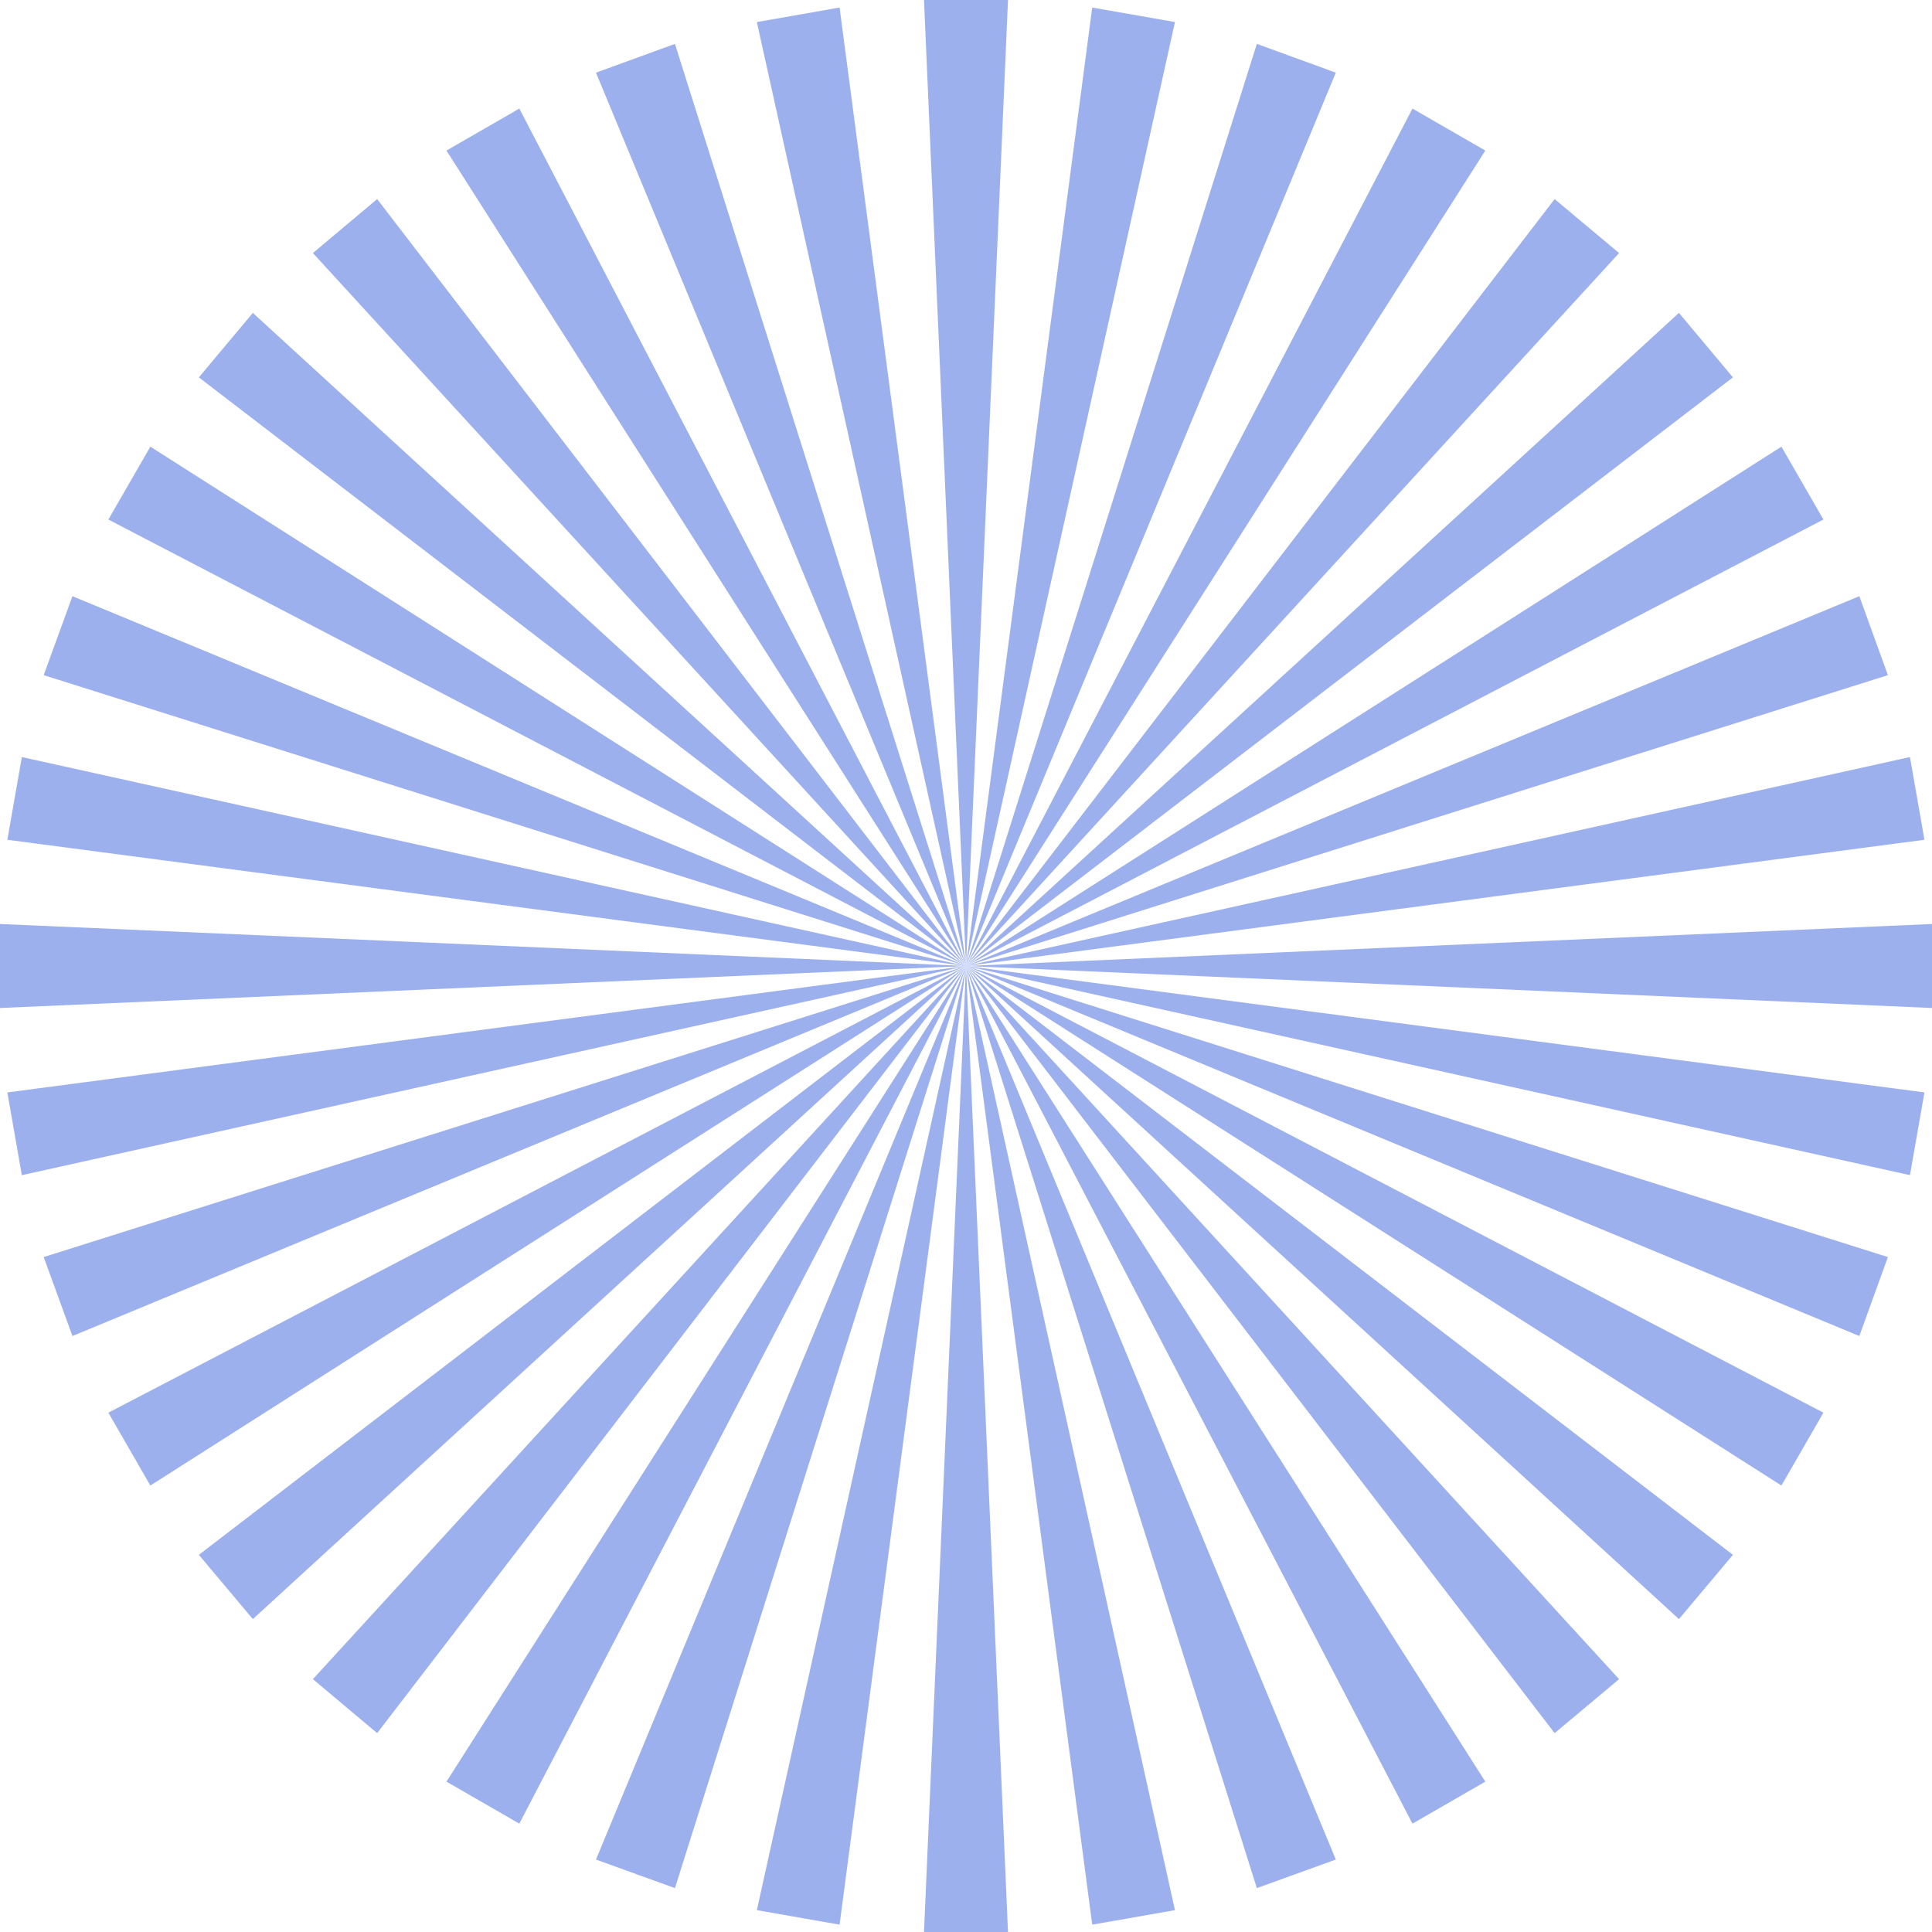
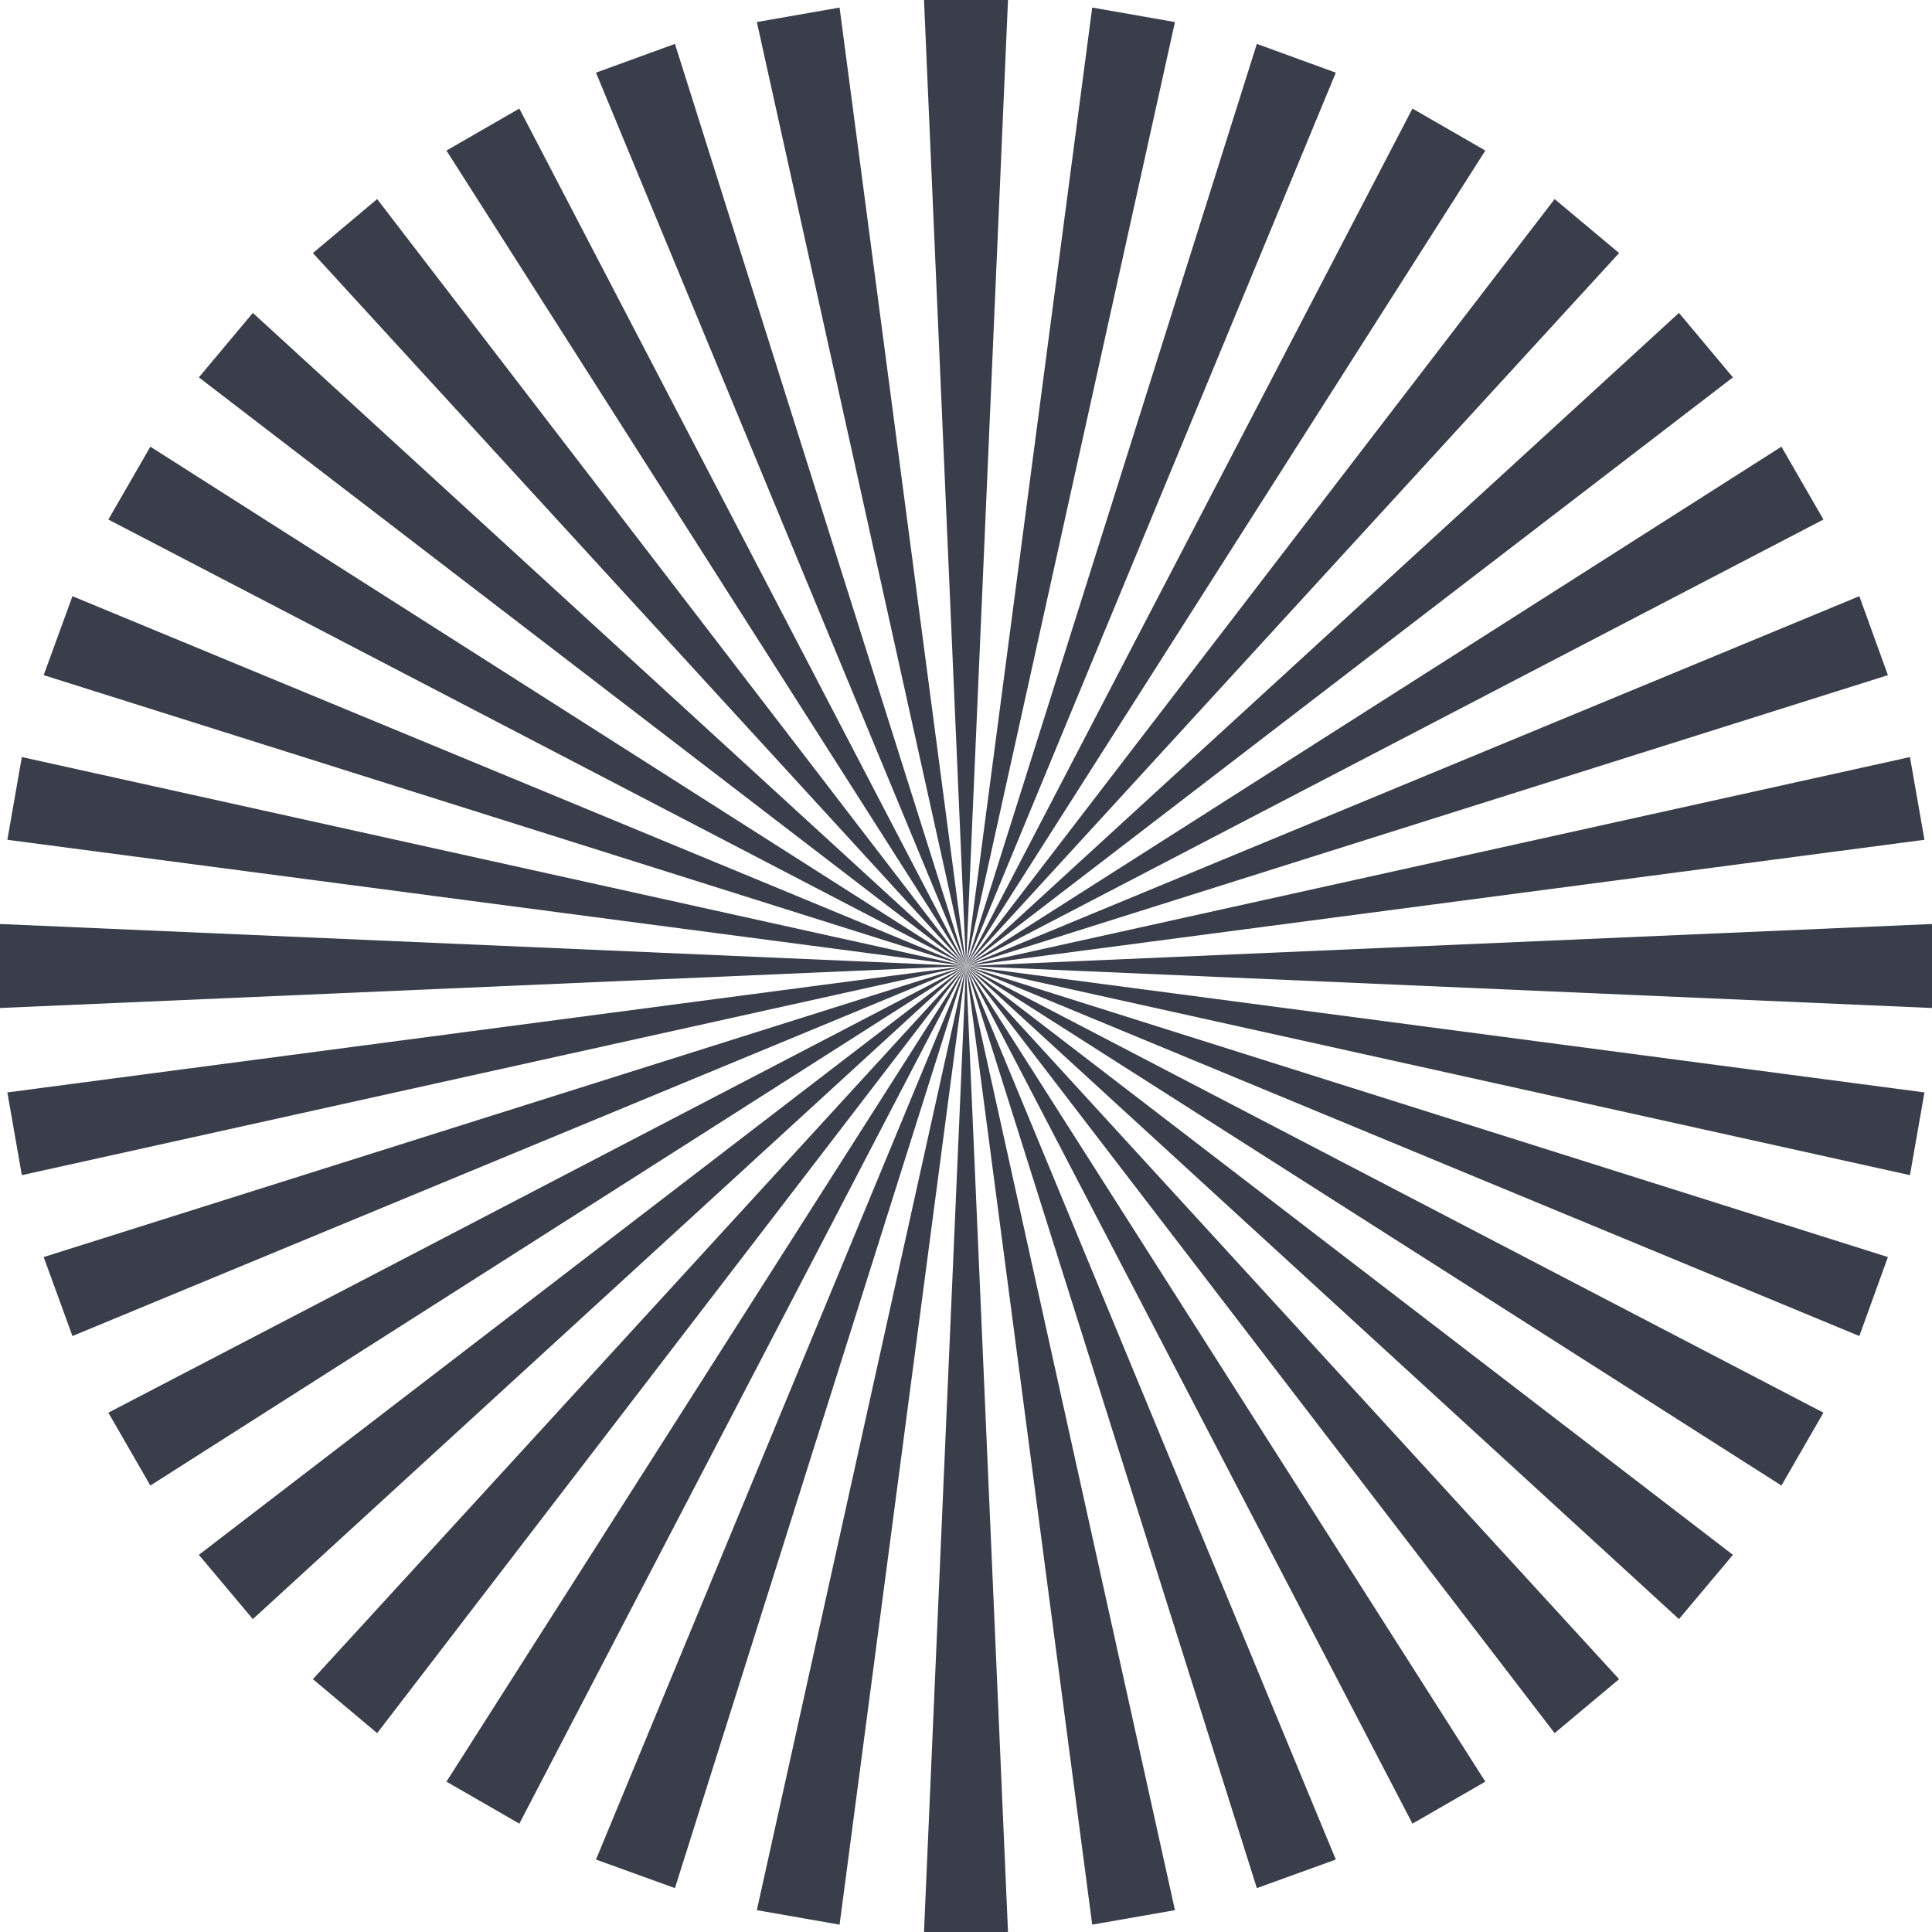
<svg xmlns="http://www.w3.org/2000/svg" xmlns:xlink="http://www.w3.org/1999/xlink" preserveAspectRatio="none" width="2760" height="2760" viewBox="0 0 460 460">
  <defs>
-     <path fill="#9db0ee" d="M240 0h-20l10 230L240 0Z" id="a" />
-     <path fill="#9db0ee" d="m279.75 5.25-19.7-3.45L230 230 279.75 5.25Z" id="b" />
-     <path fill="#9db0ee" d="m318.05 17.3-18.8-6.85L230 230l88.05-212.7Z" id="c" />
-     <path fill="#9db0ee" d="m353.65 35.85-17.35-10L230 230 353.65 35.85Z" id="d" />
-     <path fill="#9db0ee" d="M385.5 60.25 370.15 47.4 230 230 385.5 60.25Z" id="e" />
-     <path fill="#9db0ee" d="M412.6 89.85 399.75 74.5 230 230 412.6 89.85Z" id="f" />
-     <path fill="#9db0ee" d="m434.15 123.7-10-17.35L230 230l204.15-106.3Z" id="g" />
-     <path fill="#9db0ee" d="m449.5 160.75-6.8-18.8L230 230l219.5-69.25Z" id="h" />
-     <path fill="#9db0ee" d="m458.2 199.95-3.45-19.7L230 230l228.2-30.05Z" id="i" />
-     <path fill="#9db0ee" d="M460 240v-20l-230 10 230 10Z" id="j" />
-     <path fill="#9db0ee" d="m454.75 279.8 3.45-19.7L230 230l224.75 49.8Z" id="k" />
-     <path fill="#9db0ee" d="m442.7 318.1 6.8-18.8L230 230l212.7 88.1Z" id="l" />
-     <path fill="#9db0ee" d="m424.15 353.7 10-17.35L230 230l194.15 123.7Z" id="m" />
-     <path fill="#9db0ee" d="m399.75 385.5 12.85-15.3L230 230l169.75 155.5Z" id="n" />
-     <path fill="#9db0ee" d="m370.15 412.65 15.35-12.85L230 230l140.15 182.65Z" id="o" />
-     <path fill="#9db0ee" d="m336.3 434.2 17.35-10L230 230l106.3 204.2Z" id="p" />
-     <path fill="#9db0ee" d="m299.25 449.55 18.8-6.8L230 230l69.25 219.55Z" id="q" />
-     <path fill="#9db0ee" d="m260.05 458.25 19.7-3.45L230 230l30.05 228.25Z" id="r" />
-     <path fill="#9db0ee" d="M220 460h20l-10-230-10 230Z" id="s" />
-     <path fill="#9db0ee" d="m180.2 454.8 19.7 3.45L230 230l-49.8 224.8Z" id="t" />
-     <path fill="#9db0ee" d="m141.9 442.75 18.8 6.8L230 230l-88.1 212.75Z" id="u" />
-     <path fill="#9db0ee" d="m106.3 424.2 17.35 10L230 230 106.3 424.2Z" id="v" />
-     <path fill="#9db0ee" d="m74.5 399.8 15.3 12.85L230 230 74.5 399.8Z" id="w" />
-     <path fill="#9db0ee" d="m47.35 370.2 12.85 15.3L230 230 47.35 370.2Z" id="x" />
-     <path fill="#9db0ee" d="m25.8 336.35 10 17.35L230 230 25.8 336.35Z" id="y" />
-     <path fill="#9db0ee" d="m10.4 299.3 6.85 18.8L230 230 10.4 299.3Z" id="z" />
-     <path fill="#9db0ee" d="m1.75 260.1 3.45 19.7L230 230 1.75 260.1Z" id="A" />
-     <path fill="#9db0ee" d="M0 220v20l230-10L0 220Z" id="B" />
-     <path fill="#9db0ee" d="M230 230 5.2 180.25l-3.45 19.7L230 230Z" id="C" />
-     <path fill="#9db0ee" d="m17.25 141.95-6.85 18.8L230 230 17.25 141.95Z" id="D" />
-     <path fill="#9db0ee" d="m35.8 106.35-10 17.35L230 230 35.8 106.35Z" id="E" />
-     <path fill="#9db0ee" d="M60.2 74.5 47.35 89.85 230 230 60.2 74.5Z" id="F" />
-     <path fill="#9db0ee" d="M89.8 47.4 74.5 60.25 230 230 89.8 47.4Z" id="G" />
-     <path fill="#9db0ee" d="m123.65 25.85-17.35 10L230 230 123.65 25.85Z" id="H" />
-     <path fill="#9db0ee" d="m160.7 10.45-18.8 6.85L230 230 160.7 10.45Z" id="I" />
-     <path fill="#9db0ee" d="m199.9 1.8-19.7 3.45L230 230 199.9 1.8Z" id="J" />
+     <path fill="#3a3d4a" d="M240 0h-20l10 230L240 0Z" id="a" />
+     <path fill="#3a3d4a" d="m279.75 5.25-19.7-3.45L230 230 279.75 5.25Z" id="b" />
+     <path fill="#3a3d4a" d="m318.05 17.3-18.8-6.85L230 230l88.05-212.7Z" id="c" />
+     <path fill="#3a3d4a" d="m353.65 35.85-17.35-10L230 230 353.65 35.85Z" id="d" />
+     <path fill="#3a3d4a" d="M385.5 60.25 370.15 47.4 230 230 385.5 60.25Z" id="e" />
+     <path fill="#3a3d4a" d="M412.6 89.85 399.75 74.5 230 230 412.6 89.85Z" id="f" />
+     <path fill="#3a3d4a" d="m434.15 123.7-10-17.35L230 230l204.15-106.3Z" id="g" />
+     <path fill="#3a3d4a" d="m449.5 160.75-6.8-18.8L230 230l219.5-69.25Z" id="h" />
+     <path fill="#3a3d4a" d="m458.2 199.95-3.45-19.7L230 230l228.2-30.05Z" id="i" />
+     <path fill="#3a3d4a" d="M460 240v-20l-230 10 230 10Z" id="j" />
+     <path fill="#3a3d4a" d="m454.75 279.8 3.45-19.7L230 230l224.75 49.8Z" id="k" />
+     <path fill="#3a3d4a" d="m442.7 318.1 6.8-18.8L230 230l212.7 88.1Z" id="l" />
+     <path fill="#3a3d4a" d="m424.15 353.7 10-17.35L230 230l194.15 123.7Z" id="m" />
+     <path fill="#3a3d4a" d="m399.75 385.5 12.85-15.3L230 230l169.75 155.5Z" id="n" />
+     <path fill="#3a3d4a" d="m370.15 412.65 15.35-12.85L230 230l140.15 182.65Z" id="o" />
+     <path fill="#3a3d4a" d="m336.3 434.2 17.35-10L230 230l106.3 204.2Z" id="p" />
+     <path fill="#3a3d4a" d="m299.25 449.55 18.8-6.8L230 230l69.25 219.55Z" id="q" />
+     <path fill="#3a3d4a" d="m260.05 458.25 19.7-3.45L230 230l30.05 228.25Z" id="r" />
+     <path fill="#3a3d4a" d="M220 460h20l-10-230-10 230Z" id="s" />
+     <path fill="#3a3d4a" d="m180.2 454.8 19.7 3.45L230 230l-49.8 224.8Z" id="t" />
+     <path fill="#3a3d4a" d="m141.9 442.75 18.8 6.8L230 230l-88.1 212.75Z" id="u" />
+     <path fill="#3a3d4a" d="m106.3 424.2 17.35 10L230 230 106.3 424.2Z" id="v" />
+     <path fill="#3a3d4a" d="m74.5 399.8 15.3 12.85L230 230 74.5 399.8Z" id="w" />
+     <path fill="#3a3d4a" d="m47.35 370.2 12.85 15.3L230 230 47.35 370.2Z" id="x" />
+     <path fill="#3a3d4a" d="m25.8 336.35 10 17.35L230 230 25.8 336.35Z" id="y" />
+     <path fill="#3a3d4a" d="m10.4 299.3 6.85 18.8L230 230 10.4 299.3Z" id="z" />
+     <path fill="#3a3d4a" d="m1.75 260.1 3.45 19.7L230 230 1.75 260.1Z" id="A" />
+     <path fill="#3a3d4a" d="M0 220v20l230-10L0 220Z" id="B" />
+     <path fill="#3a3d4a" d="M230 230 5.2 180.25l-3.45 19.7L230 230Z" id="C" />
+     <path fill="#3a3d4a" d="m17.25 141.95-6.85 18.8L230 230 17.25 141.95Z" id="D" />
+     <path fill="#3a3d4a" d="m35.8 106.35-10 17.35L230 230 35.8 106.35Z" id="E" />
+     <path fill="#3a3d4a" d="M60.2 74.5 47.35 89.85 230 230 60.2 74.5Z" id="F" />
+     <path fill="#3a3d4a" d="M89.8 47.4 74.5 60.25 230 230 89.8 47.4Z" id="G" />
+     <path fill="#3a3d4a" d="m123.65 25.85-17.35 10L230 230 123.65 25.85Z" id="H" />
+     <path fill="#3a3d4a" d="m160.7 10.45-18.8 6.85L230 230 160.7 10.45Z" id="I" />
+     <path fill="#3a3d4a" d="m199.9 1.8-19.7 3.45L230 230 199.9 1.8Z" id="J" />
  </defs>
  <use xlink:href="#a" />
  <use xlink:href="#b" />
  <use xlink:href="#c" />
  <use xlink:href="#d" />
  <use xlink:href="#e" />
  <use xlink:href="#f" />
  <use xlink:href="#g" />
  <use xlink:href="#h" />
  <use xlink:href="#i" />
  <use xlink:href="#j" />
  <use xlink:href="#k" />
  <use xlink:href="#l" />
  <use xlink:href="#m" />
  <use xlink:href="#n" />
  <use xlink:href="#o" />
  <use xlink:href="#p" />
  <use xlink:href="#q" />
  <use xlink:href="#r" />
  <use xlink:href="#s" />
  <use xlink:href="#t" />
  <use xlink:href="#u" />
  <use xlink:href="#v" />
  <use xlink:href="#w" />
  <use xlink:href="#x" />
  <use xlink:href="#y" />
  <use xlink:href="#z" />
  <use xlink:href="#A" />
  <use xlink:href="#B" />
  <use xlink:href="#C" />
  <use xlink:href="#D" />
  <use xlink:href="#E" />
  <use xlink:href="#F" />
  <use xlink:href="#G" />
  <use xlink:href="#H" />
  <use xlink:href="#I" />
  <use xlink:href="#J" />
</svg>
